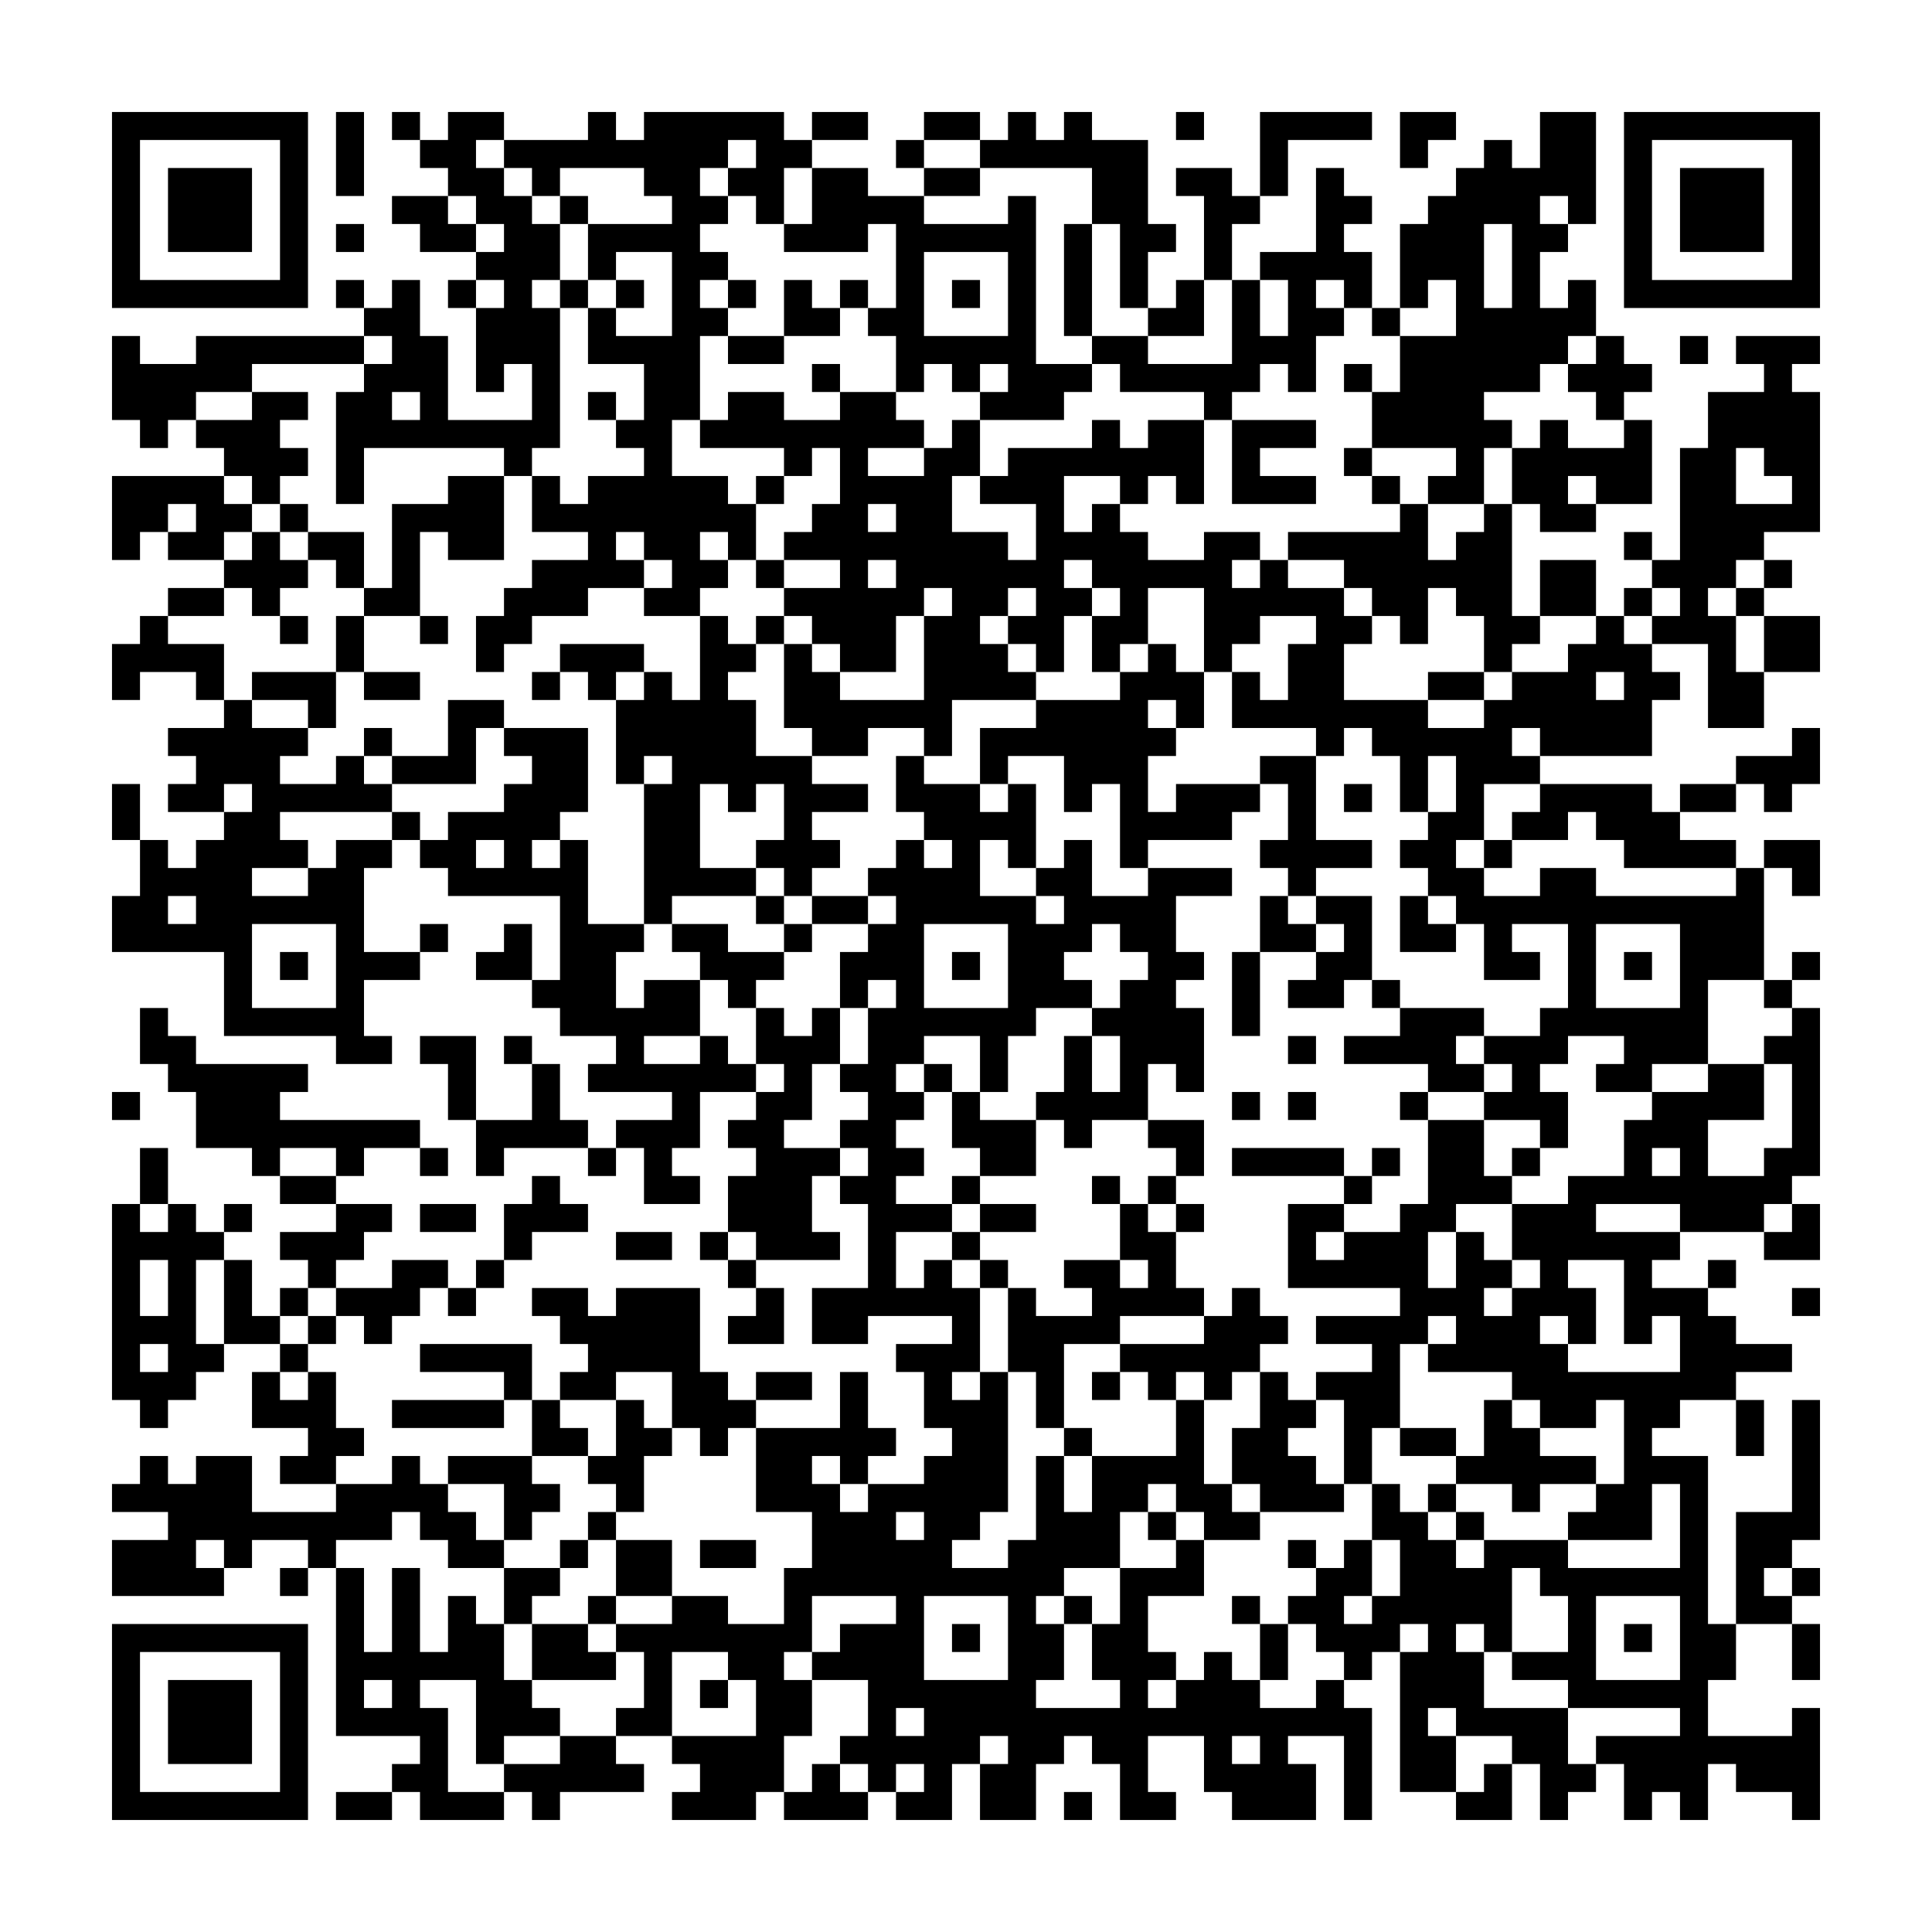
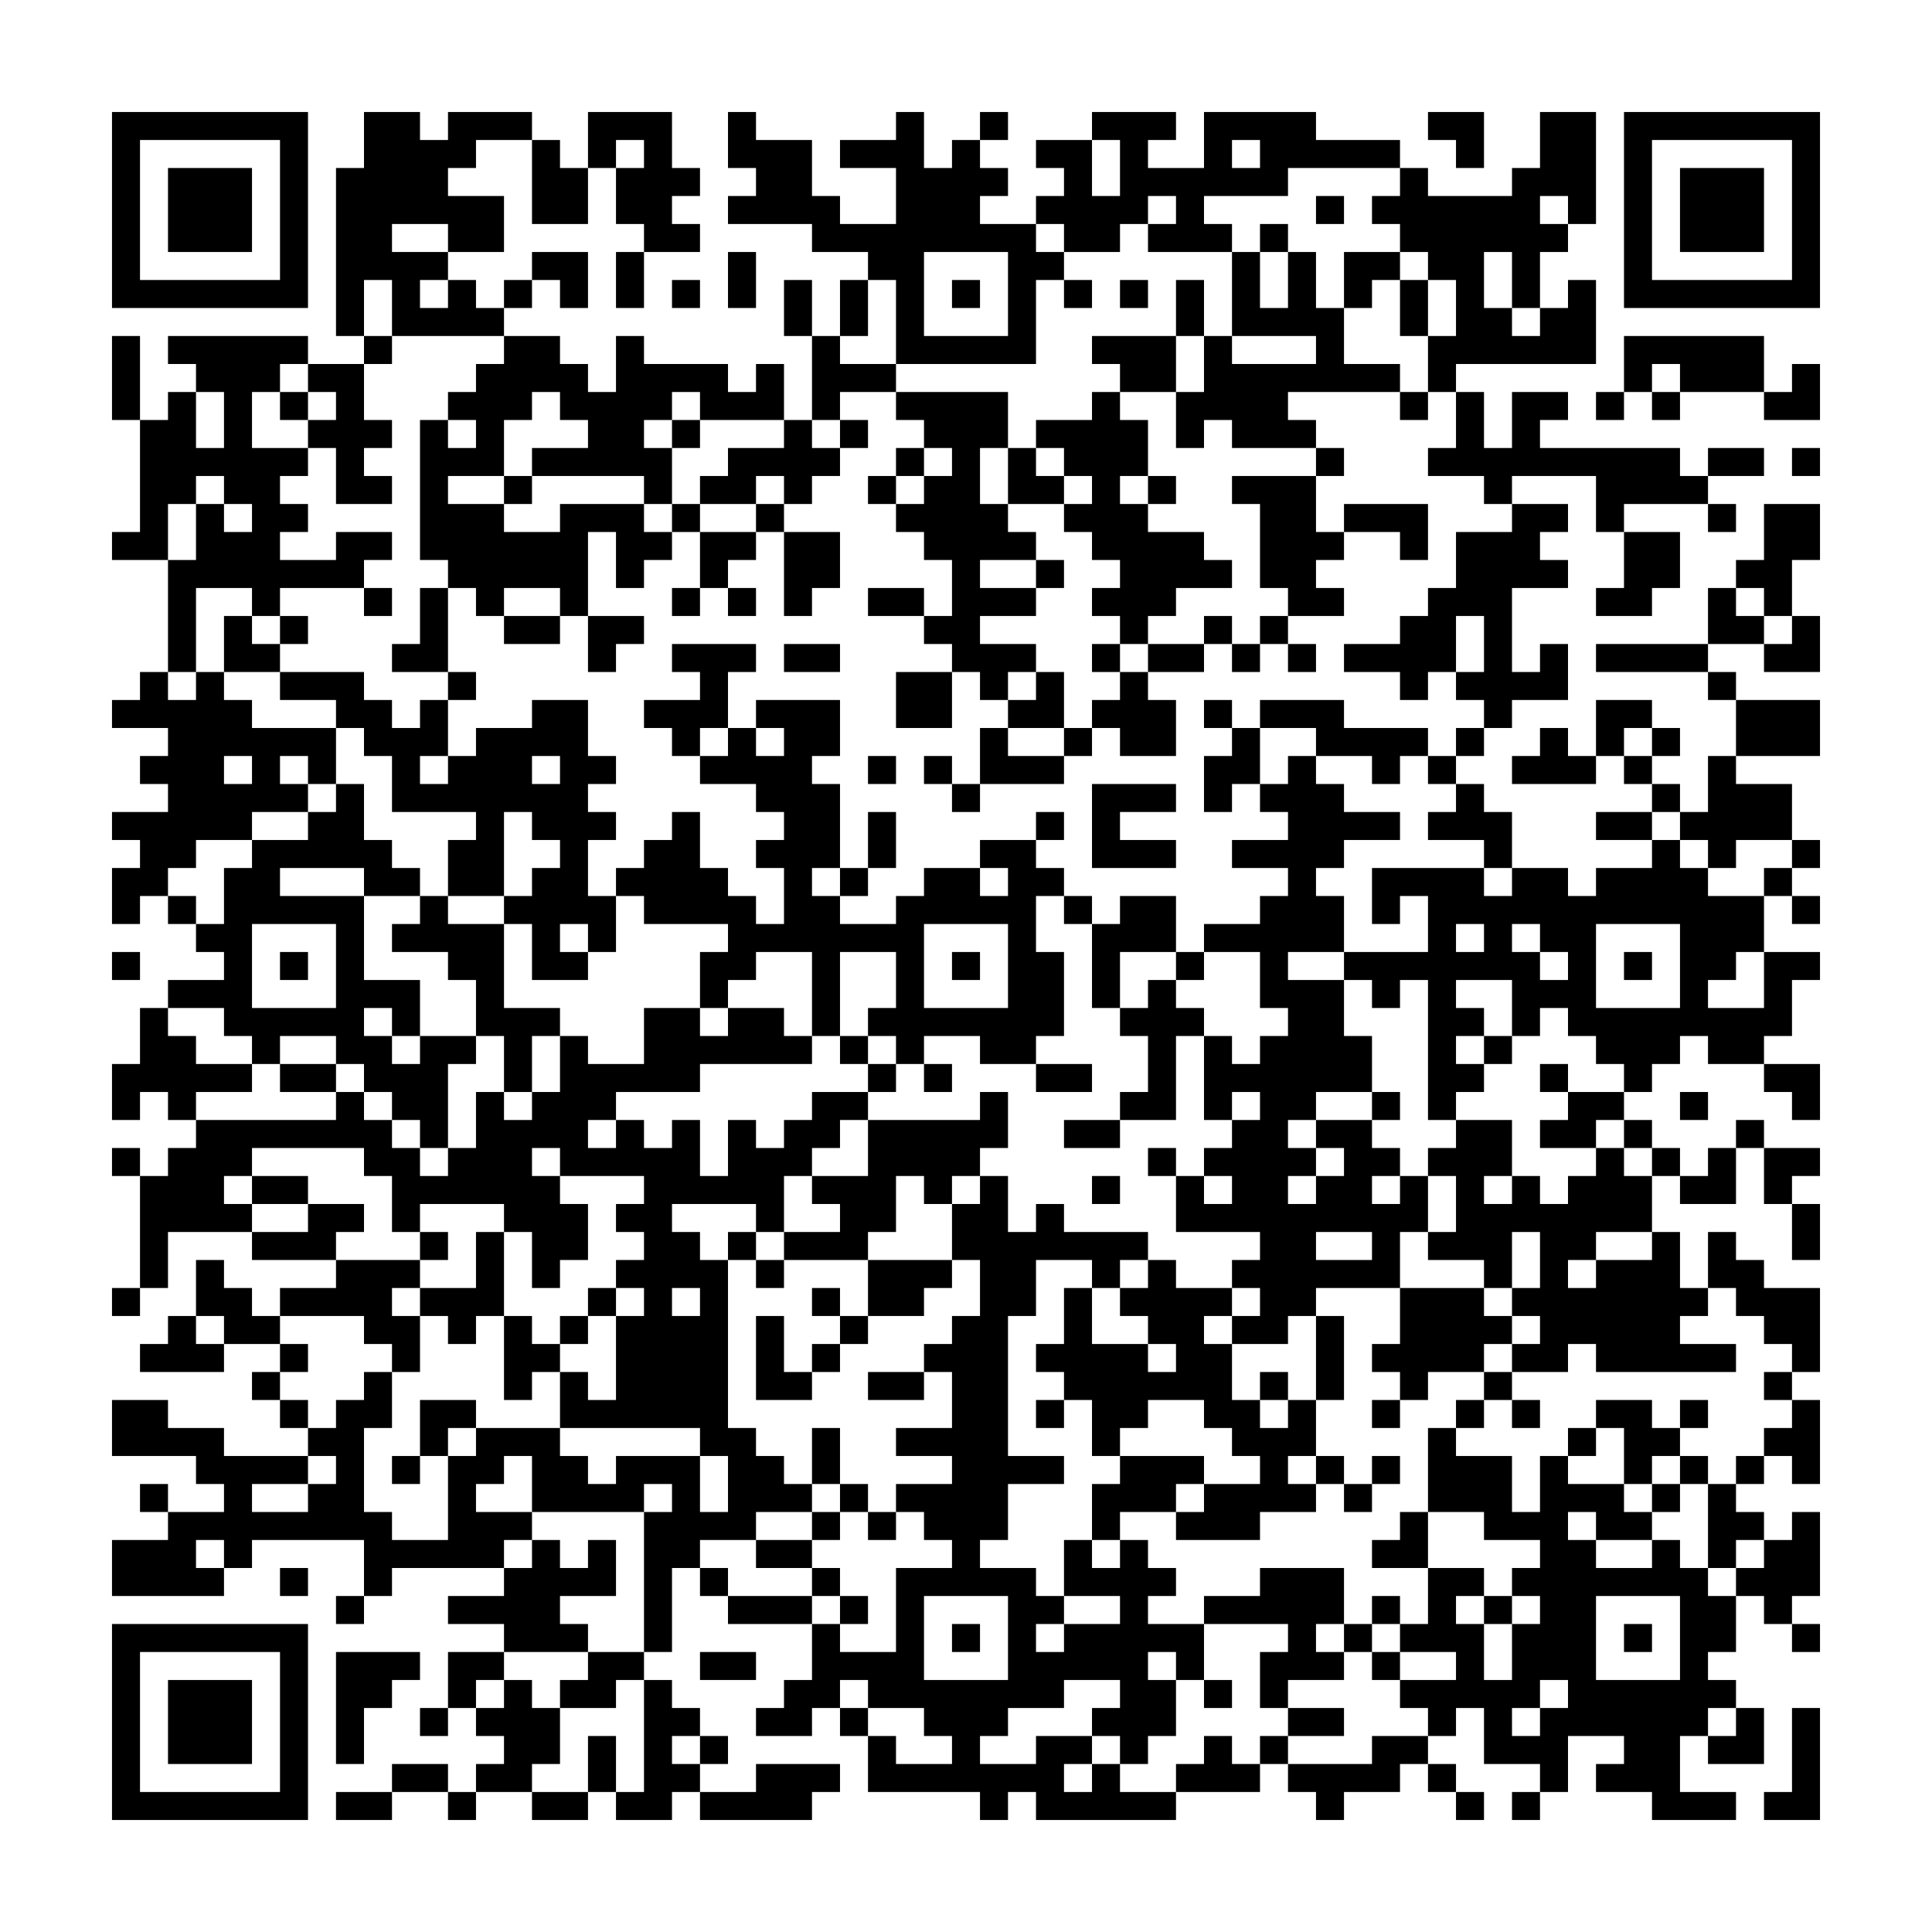
<svg xmlns="http://www.w3.org/2000/svg" viewBox="0 0 69 69">
-   <path d="M4 4h7v7h-7zM12 4h1v3h-1zM14 4h1v1h-1zM16 4h2v1h-1v1h1v1h1v1h1v2h-1v1h1v5h-1v1h-1v-1h-5v2h-1v-4h1v-1h1v-1h-1v-1h1v-1h1v2h1v3h3v-2h-1v1h-1v-3h1v-1h-1v-1h1v-1h-1v-1h-1v-1h-1v-1h1zM21 4h1v1h1v-1h5v1h1v1h-1v2h-1v-1h-1v-1h1v-1h-1v1h-1v1h1v1h-1v1h1v1h-1v1h1v1h-1v3h-1v2h2v1h1v2h-1v-1h-1v1h1v1h-1v1h-2v-1h1v-1h-1v-1h-1v1h1v1h-2v1h-2v1h-1v1h-1v-2h1v-1h1v-1h2v-1h-2v-2h1v1h1v-1h2v-1h-1v-1h1v-2h-2v-2h1v1h2v-3h-2v1h-1v-2h3v-1h-1v-1h-3v1h-1v-1h-1v-1h3zM29 4h2v1h-2zM33 4h2v1h-2zM36 4h1v1h1v-1h1v1h2v3h1v1h-1v2h-1v-3h-1v-2h-4v-1h1zM42 4h1v1h-1zM45 4h4v1h-3v2h-1zM50 4h2v1h-1v1h-1zM55 4h2v4h-1v-1h-1v1h1v1h-1v2h1v-1h1v2h-1v1h-1v1h-2v1h1v1h-1v2h-2v-1h1v-1h-3v-2h1v-2h2v-2h-1v1h-1v-3h1v-1h1v-1h1v-1h1v1h1zM58 4h7v7h-7zM5 5v5h5v-5zM32 5h1v1h-1zM59 5v5h5v-5zM6 6h3v3h-3zM29 6h2v1h2v1h3v-1h1v6h2v1h-1v1h-3v-1h1v-1h-1v1h-1v-1h-1v1h-1v-2h-1v-1h1v-3h-1v1h-3v-1h1zM33 6h2v1h-2zM42 6h2v1h1v1h-1v2h-1v-3h-1zM47 6h1v1h1v1h-1v1h1v2h-1v-1h-1v1h1v1h-1v2h-1v-1h-1v1h-1v1h-1v-1h-3v-1h-1v-1h2v1h3v-3h1v2h1v-2h-1v-1h2zM60 6h3v3h-3zM14 7h2v1h1v1h-2v-1h-1zM20 7h1v1h-1zM12 8h1v1h-1zM38 8h1v4h-1zM53 8v3h1v-3zM33 9v3h3v-3zM12 10h1v1h-1zM16 10h1v1h-1zM20 10h1v1h-1zM22 10h1v1h-1zM26 10h1v1h-1zM28 10h1v1h1v1h-2zM30 10h1v1h-1zM34 10h1v1h-1zM42 10h1v2h-2v-1h1zM49 11h1v1h-1zM4 12h1v1h2v-1h6v1h-4v1h-2v1h-1v1h-1v-1h-1zM26 12h2v1h-2zM57 12h1v1h1v1h-1v1h-1v-1h-1v-1h1zM60 12h1v1h-1zM62 12h3v1h-1v1h1v5h-2v1h-1v1h-1v1h1v2h1v2h-2v-3h-2v-1h1v-1h-1v-1h1v-4h1v-2h2v-1h-1zM29 13h1v1h-1zM48 13h1v1h-1zM9 14h2v1h-1v1h1v1h-1v1h-1v-1h-1v-1h-1v-1h2zM14 14v1h1v-1zM21 14h1v1h-1zM26 14h2v1h2v-1h2v1h1v1h-2v1h2v-1h1v-1h1v2h-1v2h2v1h1v-2h-2v-1h1v-1h3v-1h1v1h1v-1h2v3h-1v-1h-1v1h-1v-1h-2v2h1v-1h1v1h1v1h2v-1h2v1h-1v1h1v-1h1v1h2v1h1v1h-1v2h3v1h2v-1h1v-1h2v-1h1v-1h1v1h1v1h1v1h-1v2h-4v-1h-1v1h1v1h-2v2h-1v1h1v1h2v-1h2v1h5v-1h1v4h-2v3h-2v1h-2v-1h1v-1h-2v1h-1v1h1v2h-1v-1h-2v-1h1v-1h-1v-1h2v-1h1v-3h-2v1h1v1h-2v-2h-1v-1h-1v-1h-1v-1h1v-1h1v-2h-1v2h-1v-2h-1v-1h-1v1h-1v-1h-3v-2h1v1h1v-2h1v-1h-2v1h-1v1h-1v-3h-2v2h-1v1h-1v-2h1v-1h-1v-1h-1v1h1v1h-1v2h-1v-1h-1v-1h1v-1h-1v1h-1v1h1v1h1v1h-3v2h-1v-1h-2v1h-2v-1h-1v-3h1v1h1v1h3v-3h1v-1h-1v1h-1v2h-2v-1h-1v-1h-1v-1h2v-1h-2v-1h1v-1h1v-2h-1v1h-1v-1h-3v-1h1zM44 15h3v1h-2v1h2v1h-3zM55 15h1v1h2v-1h1v3h-2v-1h-1v1h1v1h-2v-1h-1v-2h1zM48 16h1v1h-1zM62 16v2h2v-1h-1v-1zM4 17h4v1h1v1h-1v1h-2v-1h1v-1h-1v1h-1v1h-1zM16 17h2v3h-2v-1h-1v3h-2v-1h1v-3h2zM27 17h1v1h-1zM49 17h1v1h-1zM10 18h1v1h-1zM31 18v1h1v-1zM50 18h1v2h1v-1h1v-1h1v4h1v1h-1v1h-1v-2h-1v-1h-1v2h-1v-1h-1v-1h-1v-1h-2v-1h4zM9 19h1v1h1v1h-1v1h-1v-1h-1v-1h1zM11 19h2v2h-1v-1h-1zM58 19h1v1h-1zM27 20h1v1h-1zM31 20v1h1v-1zM55 20h2v2h-2zM63 20h1v1h-1zM6 21h2v1h-2zM58 21h1v1h-1zM62 21h1v1h-1zM5 22h1v1h2v2h-1v-1h-2v1h-1v-2h1zM10 22h1v1h-1zM12 22h1v2h-1zM15 22h1v1h-1zM25 22h1v1h1v1h-1v1h1v2h2v1h2v1h-2v1h1v1h-1v1h-1v-1h-1v-1h1v-2h-1v1h-1v-1h-1v3h2v1h-3v1h-1v-5h1v-1h-1v1h-1v-3h1v-1h1v1h1zM27 22h1v1h-1zM63 22h2v2h-2zM20 23h3v1h-1v1h-1v-1h-1zM41 23h1v1h1v2h-1v-1h-1v1h1v1h-1v2h1v-1h3v1h-1v1h-3v1h-1v-3h-1v1h-1v-2h-2v1h-1v-2h2v-1h3v-1h1zM9 24h3v2h-1v-1h-2zM13 24h2v1h-2zM19 24h1v1h-1zM51 24h2v1h-2zM57 24v1h1v-1zM8 25h1v1h2v1h-1v1h2v-1h1v1h1v1h-4v1h1v1h-2v1h2v-1h1v-1h2v1h-1v3h2v1h-2v2h1v1h-2v-1h-4v-3h-4v-2h1v-2h1v1h1v-1h1v-1h1v-1h-1v1h-2v-1h1v-1h-1v-1h2zM16 25h2v1h-1v2h-3v-1h2zM13 26h1v1h-1zM18 26h3v3h-1v1h-1v1h1v-1h1v3h2v1h-1v2h1v-1h2v2h-2v1h2v-1h1v1h1v1h-2v2h-1v1h1v1h-2v-2h-1v-1h2v-1h-3v-1h1v-1h-2v-1h-1v-1h1v-3h-4v-1h-1v-1h1v-1h2v-1h1v-1h-1zM64 26h1v2h-1v1h-1v-1h-1v-1h2zM32 27h1v1h2v1h1v-1h1v3h-1v-1h-1v2h2v1h1v-1h-1v-1h1v-1h1v2h2v-1h3v1h-2v2h1v1h-1v1h1v3h-1v-1h-1v2h-2v1h-1v-1h-1v-1h1v-2h1v2h1v-2h-1v-1h1v-1h1v-1h-1v-1h-1v1h-1v1h1v1h-2v1h-1v2h-1v-2h-2v1h-1v1h1v1h-1v1h1v1h-1v1h2v1h-2v2h1v-1h1v1h1v3h-1v1h1v-1h1v5h-1v1h-1v1h2v-1h1v-3h1v2h1v-2h3v-2h1v3h1v1h1v1h-2v-1h-1v-1h-1v1h-1v2h-2v1h-1v1h1v2h-1v1h3v-1h-1v-2h1v-2h2v-1h1v2h-2v2h1v1h-1v1h1v-1h1v-1h1v1h1v1h2v-1h1v1h1v4h-1v-3h-2v1h1v2h-3v-1h-1v-2h-2v2h1v1h-2v-2h-1v-1h-1v1h-1v2h-2v-2h1v-1h-1v1h-1v2h-2v-1h1v-1h-1v1h-1v-1h-1v-1h1v-2h-2v-1h1v-1h2v-1h-3v2h-1v1h1v2h-1v2h-1v1h-3v-1h1v-1h-1v-1h3v-2h-1v-1h-2v3h-2v-1h1v-2h-1v-1h2v-1h2v1h2v-2h1v-2h-2v-3h3v-2h1v2h1v1h-1v1h-1v-1h-1v1h1v1h1v-1h2v-1h1v-1h-1v-2h-1v-1h2v-1h-3v1h-2v-2h2v-3h-1v-1h1v-1h-1v-1h1v-1h-1v-1h1v-2h1v-1h-1v1h-1v-2h1v-1h1v-1h-1v-1h1v-1h1v1h1v-1h-1v-1h-1zM45 27h2v3h2v1h-2v1h-1v-1h-1v-1h1v-2h-1zM4 28h1v2h-1zM48 28h1v1h-1zM55 28h4v1h1v1h2v1h-4v-1h-1v-1h-1v1h-2v-1h1zM60 28h2v1h-2zM14 29h1v1h-1zM17 30v1h1v-1zM53 30h1v1h-1zM63 30h2v2h-1v-1h-1zM6 32v1h1v-1zM27 32h1v1h-1zM29 32h2v1h-2zM45 32h1v1h1v1h-2zM47 32h2v3h-1v1h-2v-1h1v-1h1v-1h-1zM50 32h1v1h1v1h-2zM9 33v3h3v-3zM15 33h1v1h-1zM18 33h1v2h-2v-1h1zM24 33h2v1h2v1h-1v1h-1v-1h-1v-1h-1zM28 33h1v1h-1zM33 33v3h3v-3zM57 33v3h3v-3zM10 34h1v1h-1zM34 34h1v1h-1zM44 34h1v3h-1zM58 34h1v1h-1zM64 34h1v1h-1zM49 35h1v1h-1zM63 35h1v1h-1zM5 36h1v1h1v1h4v1h-1v1h5v1h-2v1h-1v-1h-2v1h-1v-1h-2v-2h-1v-1h-1zM27 36h1v1h1v-1h1v2h-1v2h-1v1h2v1h-1v2h1v1h-3v-1h-1v-2h1v-1h-1v-1h1v-1h1v-1h-1zM50 36h3v1h-1v1h1v1h-2v-1h-3v-1h2zM64 36h1v6h-1v1h-1v1h-3v-1h-3v1h3v1h-1v1h2v1h1v1h2v1h-2v1h-2v1h-1v1h2v6h1v2h-1v2h3v-1h1v4h-1v-1h-2v-1h-1v2h-1v-1h-1v1h-1v-2h-1v-1h3v-1h-4v-1h-2v-1h2v-2h-1v-1h-1v3h-1v-1h-1v1h1v2h3v2h1v1h-1v1h-1v-2h-1v-1h-2v-1h-1v1h1v2h-2v-5h1v-1h-1v1h-1v1h-1v-1h-1v-1h-1v-1h1v-1h1v-1h1v2h-1v1h1v-1h1v-2h-1v-2h1v1h1v1h1v1h1v-1h3v1h4v-3h-1v2h-3v-1h1v-1h1v-3h-1v1h-2v-1h-1v-1h-3v-1h1v-1h-1v1h-1v3h-1v2h-1v-3h-1v-1h2v-1h-2v-1h3v-1h-4v-3h2v1h-1v1h1v-1h2v-1h1v-3h2v2h1v1h-2v1h-1v2h1v-2h1v1h1v1h-1v1h1v-1h1v-1h-1v-2h2v-1h2v-2h1v-1h2v-1h2v2h-2v2h2v-1h1v-3h-1v-1h1zM15 37h2v3h-1v-2h-1zM18 37h1v1h-1zM46 37h1v1h-1zM19 38h1v2h1v1h-3v1h-1v-2h2zM33 38h1v1h-1zM4 39h1v1h-1zM34 39h1v1h2v2h-2v-1h-1zM44 39h1v1h-1zM46 39h1v1h-1zM50 39h1v1h-1zM41 40h2v2h-1v-1h-1zM5 41h1v2h-1zM15 41h1v1h-1zM21 41h1v1h-1zM44 41h4v1h-4zM49 41h1v1h-1zM54 41h1v1h-1zM59 41v1h1v-1zM10 42h2v1h-2zM19 42h1v1h1v1h-2v1h-1v-2h1zM34 42h1v1h-1zM39 42h1v1h-1zM41 42h1v1h-1zM48 42h1v1h-1zM4 43h1v1h1v-1h1v1h1v1h-1v3h1v1h-1v1h-1v1h-1v-1h-1zM8 43h1v1h-1zM12 43h2v1h-1v1h-1v1h-1v-1h-1v-1h2zM15 43h2v1h-2zM35 43h2v1h-2zM40 43h1v1h1v2h1v1h-3v1h-2v3h-1v-2h-1v-3h1v1h2v-1h-1v-1h2v1h1v-1h-1zM42 43h1v1h-1zM64 43h1v2h-2v-1h1zM22 44h2v1h-2zM25 44h1v1h-1zM34 44h1v1h-1zM5 45v2h1v-2zM8 45h1v2h1v1h-2zM14 45h2v1h-1v1h-1v1h-1v-1h-1v-1h2zM17 45h1v1h-1zM26 45h1v1h-1zM35 45h1v1h-1zM56 45v1h1v2h-1v-1h-1v1h1v1h4v-2h-1v1h-1v-3zM61 45h1v1h-1zM10 46h1v1h-1zM16 46h1v1h-1zM19 46h2v1h1v-1h3v3h1v1h1v1h-1v1h-1v-1h-1v-2h-2v1h-2v-1h1v-1h-1v-1h-1zM27 46h1v2h-2v-1h1zM44 46h1v1h1v1h-1v1h-1v1h-1v-1h-1v1h-1v-1h-1v-1h3v-1h1zM64 46h1v1h-1zM11 47h1v1h-1zM5 48v1h1v-1zM10 48h1v1h-1zM15 48h4v2h-1v-1h-3zM9 49h1v1h1v-1h1v2h1v1h-1v1h-2v-1h1v-1h-2zM27 49h2v1h-2zM39 49h1v1h-1zM45 49h1v1h1v1h-1v1h1v1h1v1h-3v-1h-1v-2h1zM14 50h4v1h-4zM19 50h1v1h1v1h-2zM22 50h1v1h1v1h-1v2h-1v-1h-1v-1h1zM53 50h1v1h1v1h2v1h-2v1h-1v-1h-2v-1h1zM62 50h1v2h-1zM64 50h1v5h-1v1h-1v1h1v1h-2v-4h2zM38 51h1v1h-1zM50 51h2v1h-2zM5 52h1v1h1v-1h2v2h3v-1h2v-1h1v1h1v1h1v1h1v1h-2v-1h-1v-1h-1v1h-2v1h-1v-1h-2v1h-1v-1h-1v1h1v1h-4v-2h2v-1h-2v-1h1zM16 52h3v1h1v1h-1v1h-1v-2h-2zM51 53h1v1h-1zM21 54h1v1h-1zM32 54v1h1v-1zM41 54h1v1h-1zM52 54h1v1h-1zM20 55h1v1h-1zM22 55h2v2h-2zM25 55h2v1h-2zM46 55h1v1h-1zM10 56h1v1h-1zM12 56h1v3h1v-3h1v3h1v-2h1v1h1v2h1v1h1v1h-2v1h-1v-3h-2v1h1v3h2v1h-3v-1h-1v-1h1v-1h-3zM18 56h2v1h-1v1h-1zM64 56h1v1h-1zM21 57h1v1h-1zM33 57v3h3v-3zM38 57h1v1h-1zM44 57h1v1h-1zM57 57v3h3v-3zM4 58h7v7h-7zM19 58h2v1h1v1h-3zM34 58h1v1h-1zM45 58h1v2h-1zM58 58h1v1h-1zM64 58h1v2h-1zM5 59v5h5v-5zM6 60h3v3h-3zM13 60v1h1v-1zM25 60h1v1h-1zM32 61v1h1v-1zM20 62h2v1h1v1h-3v1h-1v-1h-1v-1h2zM44 62v1h1v-1zM29 63h1v1h1v1h-3v-1h1zM53 63h1v2h-2v-1h1zM12 64h2v1h-2zM38 64h1v1h-1z" />
+   <path d="M4 4h7v7h-7zM13 4h2v1h1v-1h3v1h-2v1h-1v1h2v2h-2v-1h-2v1h2v1h-1v1h1v-1h1v1h1v1h-4v-2h-1v2h-1v-6h1zM21 4h3v2h1v1h-1v1h1v1h-2v-1h-1v-2h1v-1h-1v1h-1zM26 4h1v1h2v2h1v1h2v-2h-2v-1h2v-1h1v2h1v-1h1v1h1v1h-1v1h2v1h1v1h-1v3h-5v-3h-1v-1h-2v-1h-3v-1h1v-1h-1zM35 4h1v1h-1zM39 4h3v1h-1v1h2v-2h4v1h3v1h-4v1h-3v1h1v1h-3v-1h1v-1h-1v1h-1v1h-2v-1h-1v-1h1v-1h-1v-1h2v2h1v-2h-1zM51 4h2v2h-1v-1h-1zM55 4h2v4h-1v-1h-1v1h1v1h-1v2h-1v-2h-1v2h1v1h1v-1h1v-1h1v3h-5v1h-1v-2h1v-2h-1v-1h-1v-1h-1v-1h1v-1h1v1h3v-1h1zM58 4h7v7h-7zM5 5v5h5v-5zM19 5h1v1h1v2h-2zM44 5v1h1v-1zM59 5v5h5v-5zM6 6h3v3h-3zM60 6h3v3h-3zM47 7h1v1h-1zM45 8h1v1h-1zM19 9h2v2h-1v-1h-1zM22 9h1v2h-1zM26 9h1v2h-1zM33 9v3h3v-3zM44 9h1v2h1v-2h1v2h1v2h2v1h-4v1h1v1h-3v-1h-1v1h-1v-2h1v-2h1v1h3v-1h-3zM48 9h2v1h-1v1h-1zM18 10h1v1h-1zM24 10h1v1h-1zM28 10h1v2h-1zM30 10h1v2h-1zM34 10h1v1h-1zM38 10h1v1h-1zM40 10h1v1h-1zM42 10h1v2h-1zM50 10h1v2h-1zM4 12h1v3h-1zM6 12h5v1h-1v1h-1v2h2v1h-1v1h1v1h-1v1h2v-1h2v1h-1v1h-3v1h-1v-1h-2v3h-1v-4h1v-2h1v1h1v-1h-1v-1h-1v1h-1v2h-2v-1h1v-4h1v-1h1v2h1v-2h-1v-1h-1zM13 12h1v1h-1zM18 12h2v1h1v1h1v-2h1v1h3v1h1v-1h1v2h-3v-1h-1v1h-1v1h1v2h-1v-1h-4v-1h2v-1h-1v-1h-1v1h-1v2h-2v1h2v1h2v-1h3v1h1v1h-1v1h-1v-2h-1v3h-1v-1h-2v1h-1v-1h-1v-1h-1v-5h1v1h1v-1h-1v-1h1v-1h1zM29 12h1v1h2v1h-2v1h-1zM39 12h3v2h-2v-1h-1zM58 12h5v2h-3v-1h-1v1h-1zM11 13h2v2h1v1h-1v1h1v1h-2v-2h-1v-1h1v-1h-1zM64 13h1v2h-2v-1h1zM10 14h1v1h-1zM32 14h4v2h-1v2h1v1h1v1h-2v1h2v1h-2v1h2v1h-1v1h-1v-1h-1v-1h-1v-1h1v-2h-1v-1h-1v-1h1v-1h1v-1h-1v-1h-1zM39 14h1v1h1v2h-1v1h1v1h2v1h1v1h-2v1h-1v1h-1v-1h-1v-1h1v-1h-1v-1h-1v-1h1v-1h-1v-1h-1v-1h2zM50 14h1v1h-1zM52 14h1v2h1v-2h2v1h-1v1h5v1h1v1h-3v1h-1v-2h-3v1h-1v-1h-2v-1h1zM57 14h1v1h-1zM59 14h1v1h-1zM24 15h1v1h-1zM28 15h1v1h1v1h-1v1h-1v-1h-1v1h-2v-1h1v-1h2zM30 15h1v1h-1zM32 16h1v1h-1zM36 16h1v1h1v1h-2zM47 16h1v1h-1zM61 16h2v1h-2zM64 16h1v1h-1zM18 17h1v1h-1zM31 17h1v1h-1zM41 17h1v1h-1zM44 17h3v2h1v1h-1v1h1v1h-2v-1h-1v-3h-1zM24 18h1v1h-1zM27 18h1v1h-1zM48 18h3v2h-1v-1h-2zM54 18h2v1h-1v1h1v1h-2v3h1v-1h1v2h-2v1h-1v-1h-1v-1h1v-2h-1v2h-1v1h-1v-1h-2v-1h2v-1h1v-1h1v-2h2zM61 18h1v1h-1zM63 18h2v2h-1v2h-1v-1h-1v-1h1zM25 19h2v1h-1v1h-1zM28 19h2v2h-1v1h-1zM58 19h2v2h-1v1h-2v-1h1zM37 20h1v1h-1zM13 21h1v1h-1zM15 21h1v3h-2v-1h1zM24 21h1v1h-1zM26 21h1v1h-1zM31 21h2v1h-2zM61 21h1v1h1v1h-2zM8 22h1v1h1v1h-2zM10 22h1v1h-1zM18 22h2v1h-2zM21 22h2v1h-1v1h-1zM43 22h1v1h-1zM45 22h1v1h-1zM64 22h1v2h-2v-1h1zM24 23h3v1h-1v2h-1v1h-1v-1h-1v-1h2v-1h-1zM28 23h2v1h-2zM39 23h1v1h-1zM41 23h2v1h-2zM44 23h1v1h-1zM46 23h1v1h-1zM57 23h4v1h-4zM5 24h1v1h1v-1h1v1h1v1h3v2h-1v-1h-1v1h1v1h-2v1h-2v1h-1v1h-1v1h-1v-2h1v-1h-1v-1h2v-1h-1v-1h1v-1h-2v-1h1zM10 24h3v1h1v1h1v-1h1v2h-1v1h1v-1h1v-1h2v-1h2v2h1v1h-1v1h1v1h-1v2h1v2h-1v-1h-1v1h1v1h-2v-2h-1v-1h1v-1h1v-1h-1v-1h-1v3h-2v-2h1v-1h-3v-2h-1v-1h-1v-1h-2zM16 24h1v1h-1zM32 24h2v2h-2zM37 24h1v2h-2v-1h1zM40 24h1v1h1v2h-2v-1h-1v-1h1zM61 24h1v1h-1zM27 25h3v2h-1v1h1v3h-1v1h1v1h2v-1h1v-1h2v1h1v-1h-1v-1h2v1h1v1h-1v2h1v3h-1v1h-2v-1h-2v1h-1v-1h-1v-1h1v-2h-2v3h-1v-3h-2v1h-1v1h-1v-2h1v-1h-3v-1h-1v-1h1v-1h1v-1h1v2h1v1h1v1h1v-2h-1v-1h1v-1h-1v-1h-2v-1h1v-1h1v1h1v-1h-1zM43 25h1v1h-1zM45 25h3v1h3v1h-1v1h-1v-1h-2v-1h-2zM57 25h2v1h-1v1h-1zM62 25h3v2h-3zM35 26h1v1h2v1h-3zM38 26h1v1h-1zM44 26h1v2h-1v1h-1v-2h1zM52 26h1v1h-1zM55 26h1v1h1v1h-3v-1h1zM59 26h1v1h-1zM8 27v1h1v-1zM19 27v1h1v-1zM31 27h1v1h-1zM33 27h1v1h-1zM46 27h1v1h1v1h2v1h-2v1h-1v1h1v2h-2v1h2v2h1v2h-2v1h-1v1h1v1h-1v1h1v-1h1v-1h-1v-1h2v1h1v1h-1v1h1v-1h1v2h-1v2h-3v1h-1v1h-2v-1h1v-1h-1v-1h1v-1h-3v-2h1v1h1v-1h-1v-1h1v-1h1v-1h-1v1h-1v-3h1v1h1v-1h1v-1h-1v-2h-2v-1h2v-1h1v-1h-2v-1h2v-1h-1v-1h1zM51 27h1v1h-1zM58 27h1v1h-1zM61 27h1v1h2v2h-2v1h-1v-1h-1v-1h1zM12 28h1v2h1v1h1v1h-2v-1h-3v1h3v3h2v2h-1v-1h-1v1h1v1h1v-1h2v1h-1v3h-1v-1h-1v-1h-1v-1h-1v-1h-2v1h-1v-1h-1v-1h-2v-1h2v-1h-1v-1h1v-2h1v-1h2v-1h1zM34 28h1v1h-1zM39 28h3v1h-2v1h2v1h-3zM52 28h1v1h1v2h-1v-1h-2v-1h1zM59 28h1v1h-1zM31 29h1v2h-1zM37 29h1v1h-1zM57 29h2v1h-2zM59 30h1v1h1v1h2v2h-1v1h-1v1h2v-2h2v1h-1v2h-1v1h-2v-1h-1v1h-1v1h-1v-1h-1v-1h-1v-1h-1v1h-1v-2h-2v1h1v1h-1v1h1v1h-1v1h-1v-5h-1v1h-1v-1h-1v-1h3v-2h-1v1h-1v-2h4v1h1v-1h2v1h1v-1h2zM64 30h1v1h-1zM30 31h1v1h-1zM63 31h1v1h-1zM6 32h1v1h-1zM15 32h1v1h2v3h2v1h-1v2h-1v-2h-1v-2h-1v-1h-2v-1h1zM38 32h1v1h-1zM40 32h2v2h-2v2h-1v-3h1zM64 32h1v1h-1zM9 33v3h3v-3zM33 33v3h3v-3zM52 33v1h1v-1zM54 33v1h1v1h1v-1h-1v-1zM57 33v3h3v-3zM4 34h1v1h-1zM10 34h1v1h-1zM34 34h1v1h-1zM42 34h1v1h-1zM58 34h1v1h-1zM41 35h1v1h1v1h-1v3h-2v-1h1v-2h-1v-1h1zM5 36h1v1h1v1h2v1h-2v1h-1v-1h-1v1h-1v-2h1zM23 36h2v1h1v-1h2v1h1v1h-4v1h-3v1h-1v1h1v-1h1v1h1v-1h1v2h1v-2h1v1h1v-1h1v-1h2v1h-1v1h-1v1h-1v2h-1v-1h-3v1h1v1h1v6h1v1h1v1h1v1h-2v1h-2v1h-1v3h-1v-5h1v-1h-1v1h-4v-2h-1v1h-1v1h2v1h-1v1h-4v1h-1v-2h-4v1h-1v-1h-1v1h1v1h-4v-2h2v-1h2v-1h-1v-1h-3v-2h2v1h2v1h3v1h-2v1h2v-1h1v-1h-1v-1h1v-1h1v-1h1v2h-1v3h1v1h2v-3h1v-1h3v1h1v1h1v-1h3v2h1v-2h-1v-1h-5v-2h1v1h1v-3h1v-1h-1v-1h1v-1h-1v-1h1v-1h-3v-1h-1v1h1v1h1v2h-1v1h-1v-2h-1v-1h-3v1h-1v-2h-1v-1h-4v1h-1v1h1v1h-3v2h-1v-4h1v-1h1v-1h5v-1h1v1h1v1h1v1h1v-1h1v-2h1v1h1v-1h1v-2h1v1h2zM30 37h1v1h-1zM53 37h1v1h-1zM10 38h2v1h-2zM31 38h1v1h-1zM33 38h1v1h-1zM37 38h2v1h-2zM55 38h1v1h-1zM63 38h2v2h-1v-1h-1zM35 39h1v2h-1v1h-1v1h-1v-1h-1v2h-1v1h-3v-1h2v-1h-1v-1h2v-2h4zM49 39h1v1h-1zM56 39h2v1h-1v1h-2v-1h1zM60 39h1v1h-1zM38 40h2v1h-2zM52 40h2v2h-1v1h1v-1h1v1h1v-1h1v-1h1v1h1v2h-2v1h-1v1h1v-1h2v-1h1v2h1v1h-1v1h2v1h-5v-1h-1v1h-2v-1h1v-1h-1v-1h1v-2h-1v2h-1v-1h-2v-1h1v-2h-1v-1h1zM58 40h1v1h-1zM62 40h1v1h-1zM4 41h1v1h-1zM41 41h1v1h-1zM59 41h1v1h-1zM61 41h1v2h-2v-1h1zM63 41h2v1h-1v1h-1zM9 42h2v1h-2zM35 42h1v2h1v-1h1v1h3v1h-1v1h-1v-1h-2v2h-1v5h2v1h-2v2h-1v1h2v1h1v1h-1v1h1v-1h2v-1h-2v-2h1v1h1v-1h1v1h1v1h-1v1h2v2h-1v-1h-1v1h1v2h-1v1h-1v-1h-1v-1h1v-1h-2v1h-2v1h-1v1h2v-1h2v1h-1v1h1v-1h1v1h2v1h-5v-1h-1v1h-1v-1h-4v-2h1v1h2v-1h-1v-1h-2v-1h-1v1h-1v1h-2v-1h1v-1h1v-2h1v1h2v-3h2v-1h-1v-1h-1v-1h2v-1h-2v-1h2v-2h-1v-1h1v-1h1v-2h-1v-2h1zM39 42h1v1h-1zM11 43h2v1h-1v1h-3v-1h2zM64 43h1v2h-1zM15 44h1v1h-1zM17 44h1v3h-1v1h-1v-1h-1v-1h2zM26 44h1v1h-1zM47 44v1h2v-1zM61 44h1v1h1v1h2v3h-1v-1h-1v-1h-1v-1h-1zM7 45h1v1h1v1h1v1h-2v-1h-1zM12 45h3v1h-1v1h1v2h-1v-1h-1v-1h-3v-1h2zM27 45h1v1h-1zM31 45h3v1h-1v1h-2zM41 45h1v1h2v1h-1v1h1v2h1v1h1v-1h1v2h-1v1h1v1h-2v1h-3v-1h1v-1h2v-1h-1v-1h-1v-1h-2v1h-1v1h-1v-2h-1v-1h-1v-1h1v-2h1v2h2v1h1v-1h-1v-1h-1v-1h1zM4 46h1v1h-1zM21 46h1v1h-1zM24 46v1h1v-1zM29 46h1v1h-1zM50 46h3v1h1v1h-1v1h-2v1h-1v-1h-1v-1h1zM6 47h1v1h1v1h-3v-1h1zM18 47h1v1h1v1h-1v1h-1zM20 47h1v1h-1zM27 47h1v2h1v1h-2zM30 47h1v1h-1zM47 47h1v3h-1zM10 48h1v1h-1zM29 48h1v1h-1zM9 49h1v1h-1zM31 49h2v1h-2zM45 49h1v1h-1zM53 49h1v1h-1zM63 49h1v1h-1zM10 50h1v1h-1zM15 50h2v1h-1v1h-1zM37 50h1v1h-1zM49 50h1v1h-1zM52 50h1v1h-1zM54 50h1v1h-1zM57 50h2v1h1v1h-1v1h-1v-2h-1zM60 50h1v1h-1zM64 50h1v3h-1v-1h-1v-1h1zM29 51h1v2h-1zM51 51h1v1h2v2h1v-2h1v1h2v1h1v1h-2v-1h-1v1h1v1h2v-1h1v1h1v1h1v2h-1v1h1v1h-1v1h-1v2h2v1h-3v-1h-2v-1h1v-1h-2v2h-1v-1h-2v-2h-1v1h-1v-1h-1v-1h2v-1h-2v-1h1v-2h2v1h-1v1h1v2h1v-2h1v-1h-1v-1h1v-1h-2v-1h-2zM56 51h1v1h-1zM14 52h1v1h-1zM40 52h3v1h-1v1h-2v1h-1v-2h1zM47 52h1v1h-1zM49 52h1v1h-1zM60 52h1v1h-1zM62 52h1v1h-1zM5 53h1v1h-1zM30 53h1v1h-1zM48 53h1v1h-1zM59 53h1v1h-1zM61 53h1v1h1v1h-1v1h-1zM29 54h1v1h-1zM31 54h1v1h-1zM50 54h1v2h-2v-1h1zM64 54h1v3h-1v1h-1v-1h-1v-1h1v-1h1zM19 55h1v1h1v-1h1v2h-2v1h1v1h-3v-1h-2v-1h2v-1h1zM27 55h2v1h-2zM10 56h1v1h-1zM25 56h1v1h-1zM29 56h1v1h-1zM45 56h3v2h-1v1h1v1h-2v1h-1v-2h1v-1h-3v-1h2zM12 57h1v1h-1zM26 57h3v1h-3zM30 57h1v1h-1zM33 57v3h3v-3zM49 57h1v1h-1zM53 57h1v1h-1zM57 57v3h3v-3zM4 58h7v7h-7zM34 58h1v1h-1zM48 58h1v1h-1zM58 58h1v1h-1zM64 58h1v1h-1zM5 59v5h5v-5zM12 59h3v1h-1v1h-1v2h-1zM16 59h2v1h-1v1h-1zM21 59h2v1h-1v1h-2v-1h1zM25 59h2v1h-2zM49 59h1v1h-1zM6 60h3v3h-3zM18 60h1v1h1v2h-1v1h-2v-1h1v-1h-1v-1h1zM23 60h1v1h1v1h-1v1h1v1h-1v1h-2v-1h1zM43 60h1v1h-1zM55 60v1h-1v1h1v-1h1v-1zM15 61h1v1h-1zM30 61h1v1h-1zM46 61h2v1h-2zM62 61h1v2h-2v-1h1zM64 61h1v4h-2v-1h1zM21 62h1v2h-1zM25 62h1v1h-1zM43 62h1v1h1v1h-3v-1h1zM45 62h1v1h-1zM49 62h2v1h-1v1h-2v1h-1v-1h-1v-1h3zM14 63h2v1h-2zM27 63h3v1h-1v1h-4v-1h2zM51 63h1v1h-1zM12 64h2v1h-2zM16 64h1v1h-1zM19 64h2v1h-2zM52 64h1v1h-1zM54 64h1v1h-1z" />
</svg>
